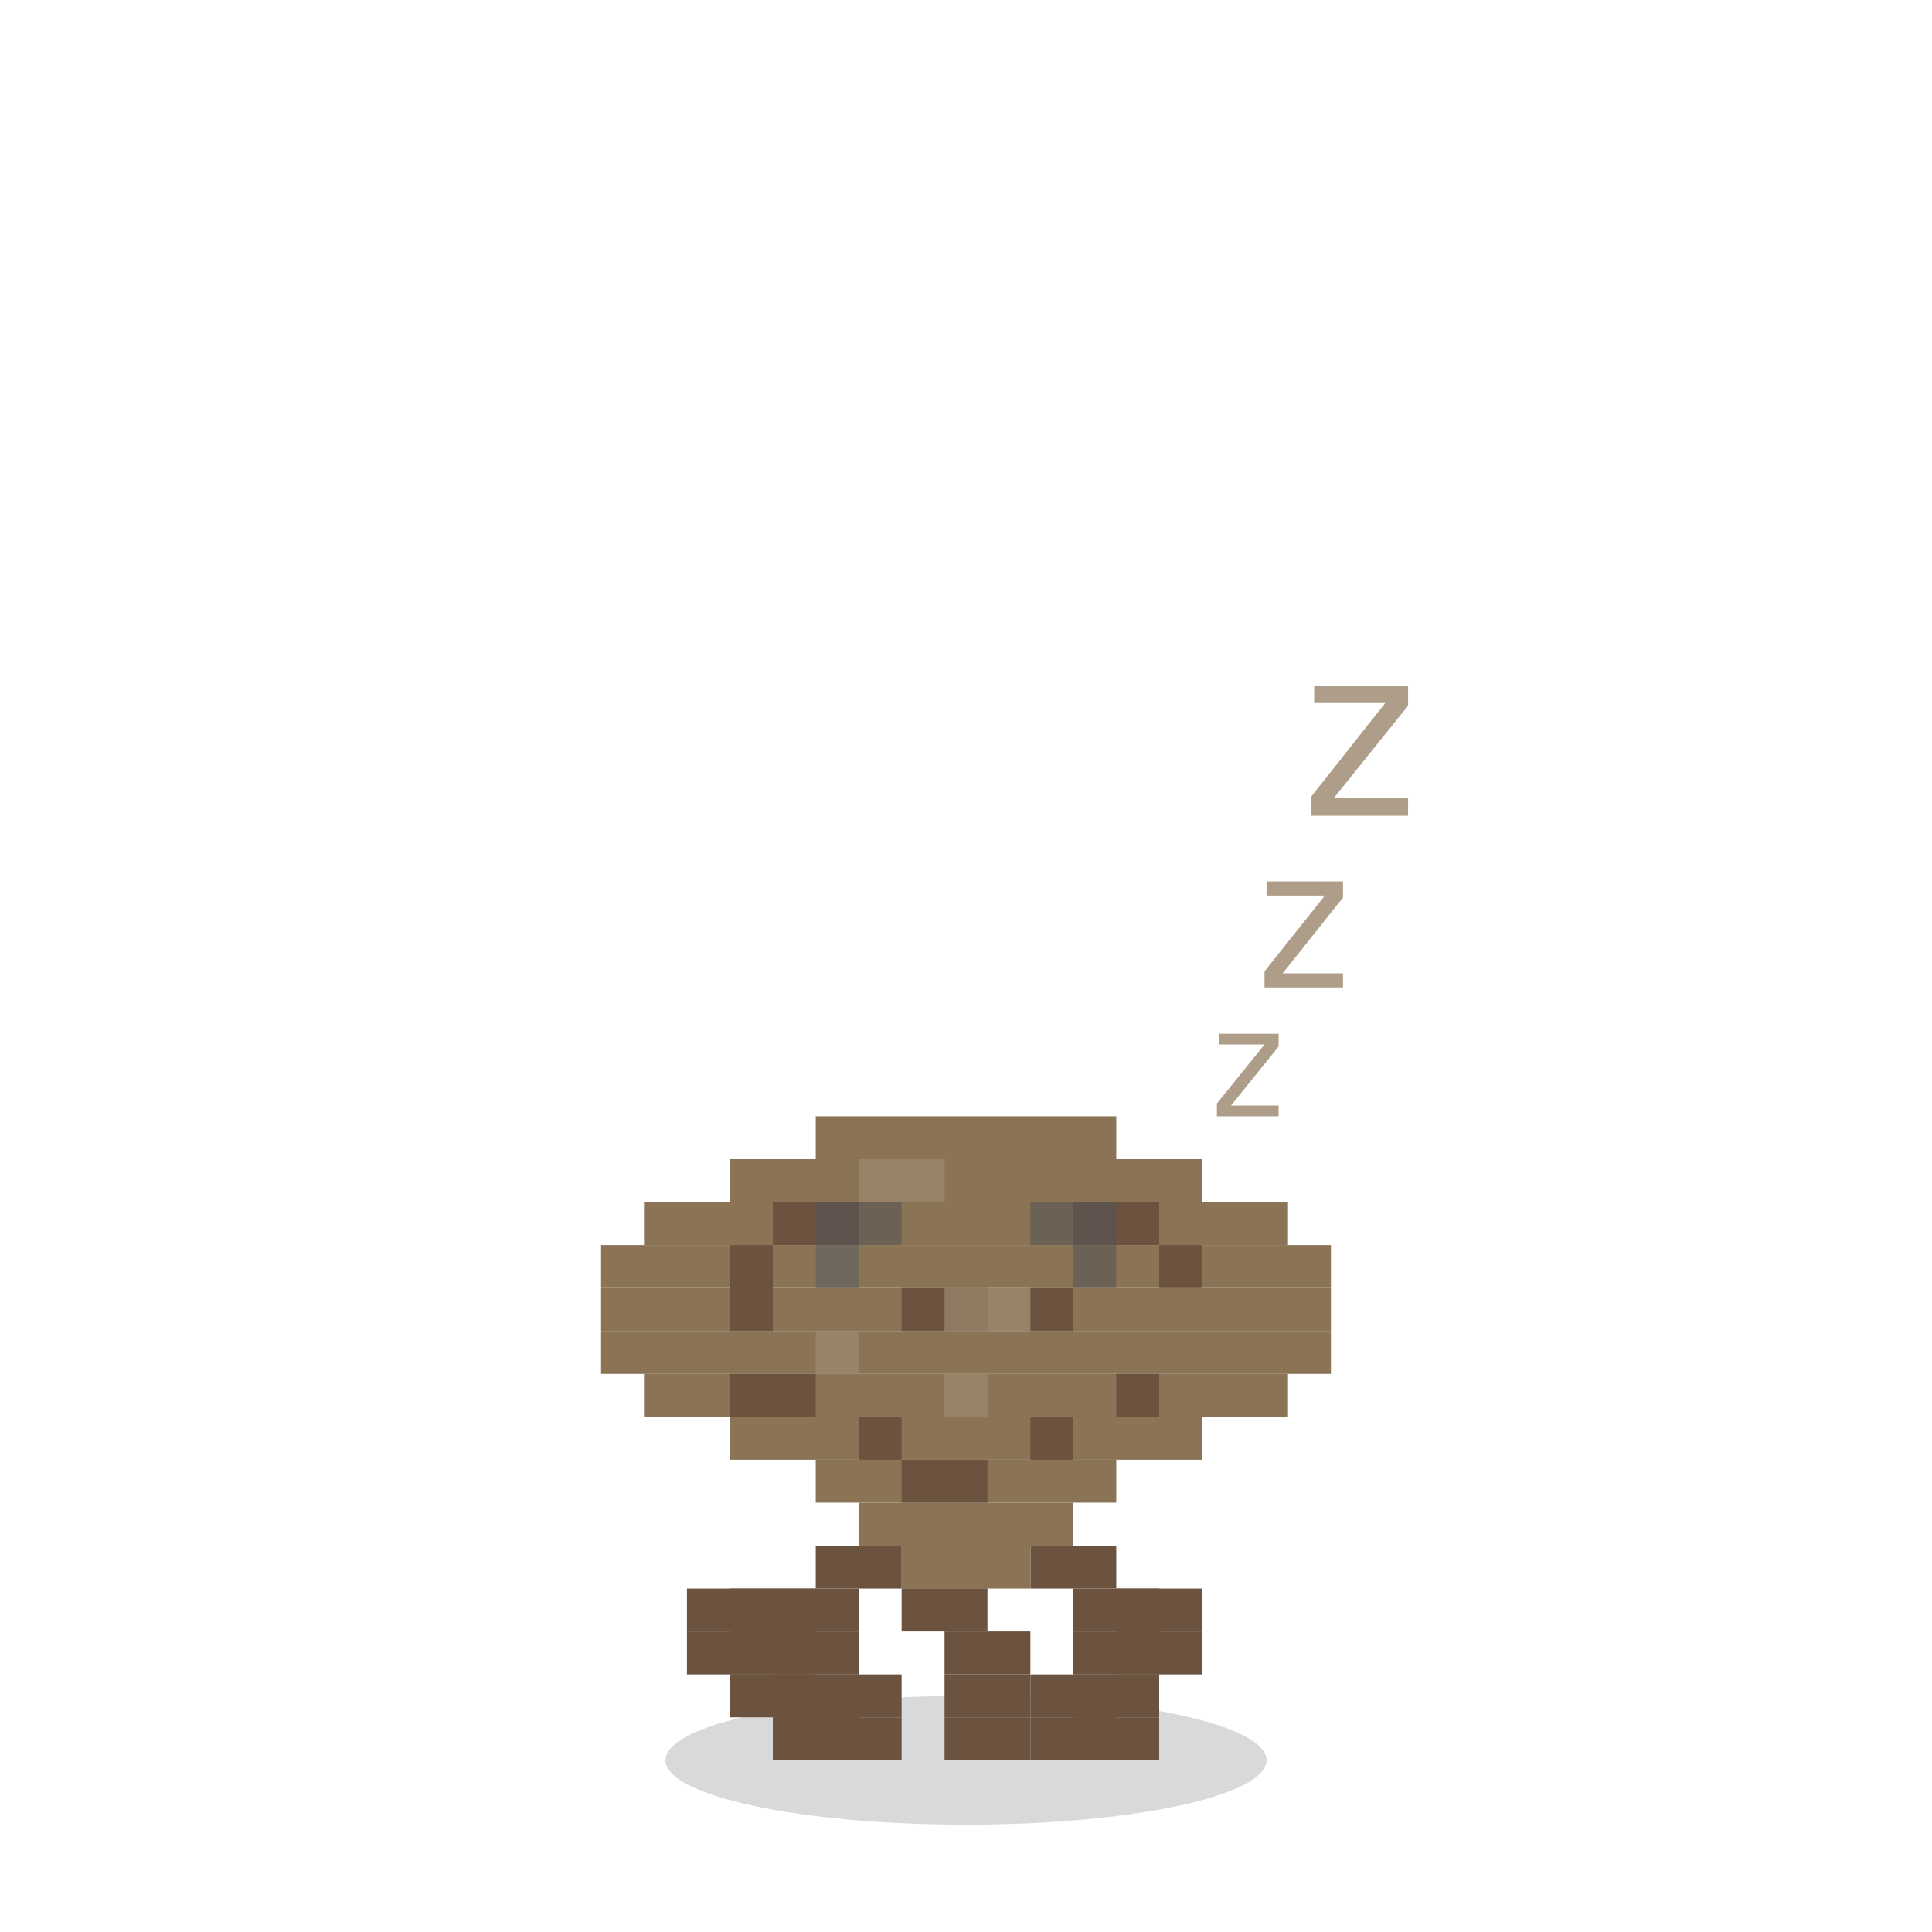
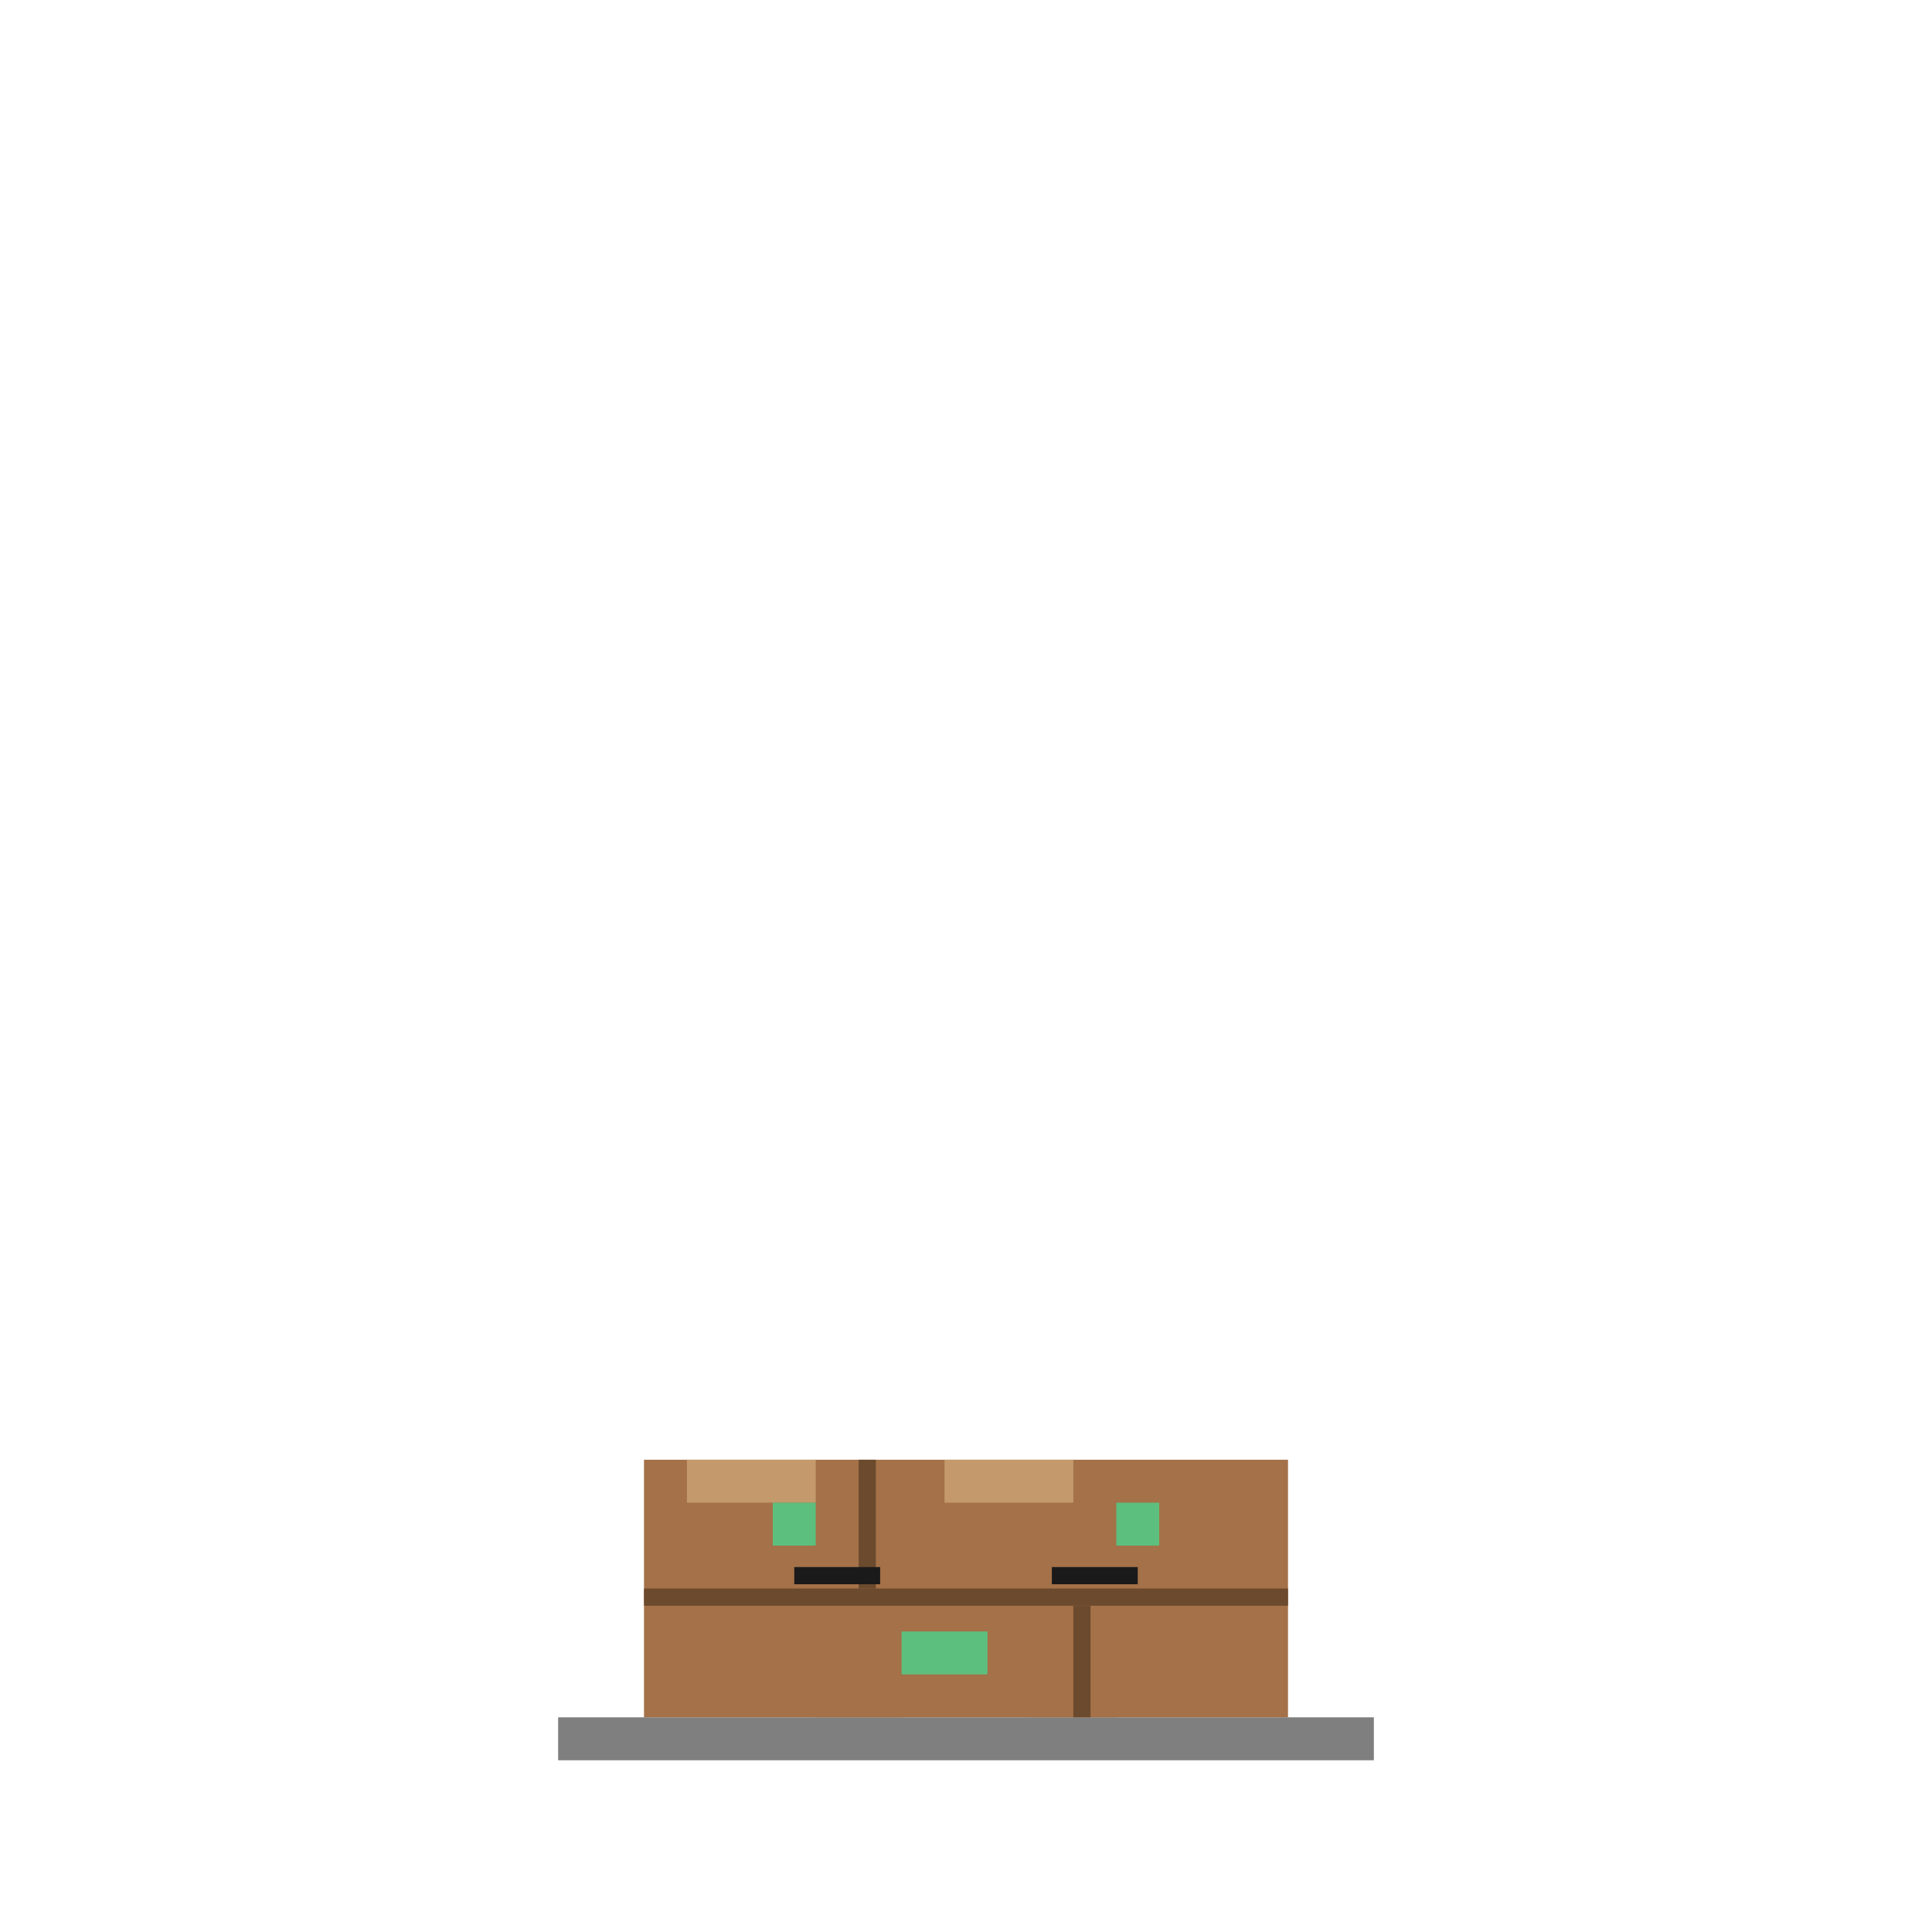
<svg xmlns="http://www.w3.org/2000/svg" viewBox="-15 -25 45 45" width="500" height="500">
-   <style>
-     /* Slow breathing while sleeping */
-     @keyframes sleep-breathe {
-       0%, 100% { transform: translateY(0) scaleY(1); }
-       50% { transform: translateY(0) scaleY(0.95); }
-     }
-     /* Zzz bubble rise */
-     @keyframes zzz1 {
-       0% { opacity: 0; transform: translate(0, 0); }
-       20% { opacity: 1; }
-       80% { opacity: 1; }
-       100% { opacity: 0; transform: translate(3px, -6px); }
-     }
-     @keyframes zzz2 {
-       0% { opacity: 0; transform: translate(0, 0); }
-       15% { opacity: 0; }
-       30% { opacity: 1; }
-       90% { opacity: 1; }
-       100% { opacity: 0; transform: translate(2px, -7px); }
-     }
-     @keyframes zzz3 {
-       0% { opacity: 0; transform: translate(0, 0); }
-       30% { opacity: 0; }
-       45% { opacity: 1; }
-       100% { opacity: 0; transform: translate(4px, -8px); }
-     }
-     .sleep-breathe {
-       animation: sleep-breathe 4s ease-in-out infinite;
-       transform-origin: 7.5px 8px;
-     }
-     .zzz-1 { animation: zzz1 3s ease-out infinite; }
-     .zzz-2 { animation: zzz2 3s ease-out infinite; }
-     .zzz-3 { animation: zzz3 3s ease-out infinite; }
-   </style>
-   <ellipse cx="7.5" cy="16" rx="7" ry="1.5" fill="rgba(0,0,0,0.15)" />
-   <g fill="#6B5340">
-     <rect x="1" y="12" width="2" height="1" />
-     <rect x="1" y="13" width="2" height="1" />
-     <rect x="2" y="14" width="2" height="1" />
-     <rect x="3" y="15" width="2" height="1" />
-     <rect x="2" y="12" width="2" height="1" />
-     <rect x="2" y="13" width="2" height="1" />
-     <rect x="3" y="14" width="2" height="1" />
-     <rect x="3" y="15" width="2" height="1" />
-     <rect x="4" y="11" width="2" height="1" />
-     <rect x="3" y="12" width="2" height="1" />
-     <rect x="3" y="13" width="2" height="1" />
-     <rect x="4" y="14" width="2" height="1" />
-     <rect x="4" y="15" width="2" height="1" />
-     <rect x="9" y="11" width="2" height="1" />
-     <rect x="10" y="12" width="2" height="1" />
-     <rect x="10" y="13" width="2" height="1" />
-     <rect x="9" y="14" width="2" height="1" />
-     <rect x="9" y="15" width="2" height="1" />
-     <rect x="11" y="12" width="2" height="1" />
-     <rect x="11" y="13" width="2" height="1" />
-     <rect x="10" y="14" width="2" height="1" />
-     <rect x="10" y="15" width="2" height="1" />
-     <rect x="6" y="11" width="2" height="1" />
-     <rect x="6" y="12" width="2" height="1" />
-     <rect x="7" y="13" width="2" height="1" />
-     <rect x="7" y="14" width="2" height="1" />
-     <rect x="7" y="15" width="2" height="1" />
+   <defs>
+     <style>
+       .breathe-deep {
+         transform-origin: 7.5px 15px;
+         animation: breathe-deep 4.8s infinite ease-in-out;
+       }
+       .shadow-pulse {
+         transform-origin: 7.5px 15.5px;
+         animation: shadow-pulse 4.8s infinite ease-in-out;
+       }
+       .crystal-dim {
+         animation: dim 3s infinite ease-in-out;
+       }
+       .z-particle { opacity: 0; }
+       .z1 { animation: float-z 6s infinite ease-in-out; animation-delay: 0s; }
+       .z2 { animation: float-z 6s infinite ease-in-out; animation-delay: 2s; }
+       .z3 { animation: float-z 6s infinite ease-in-out; animation-delay: 4s; }
+ 
+       @keyframes breathe-deep {
+         0%, 80%, 100% { transform: scale(1, 1); }
+         30%, 40%      { transform: scale(1.04, 1.18); }
+       }
+       @keyframes shadow-pulse {
+         0%, 80%, 100% { transform: scaleX(1);   opacity: 0.4; }
+         30%, 40%      { transform: scaleX(1.08); opacity: 0.5; }
+       }
+       @keyframes dim {
+         0%, 100% { opacity: 0.55; }
+         50%      { opacity: 0.3;  }
+       }
+       @keyframes float-z {
+         0%   { transform: translate(2px, 6px)  scale(0.4); opacity: 0; }
+         15%  { opacity: 0.9; }
+         50%  { transform: translate(6px, 0px)  scale(0.8); }
+         85%  { opacity: 0.6; }
+         100% { transform: translate(4px, -8px) scale(1.1); opacity: 0; }
+       }
+     </style>
+     <g id="pixel-z">
+       <rect x="0" y="0" width="4" height="1" />
+       <rect x="2" y="1" width="1" height="1" />
+       <rect x="1" y="2" width="1" height="1" />
+       <rect x="0" y="3" width="4" height="1" />
+     </g>
+   </defs>
+   <rect class="shadow-pulse" x="-2" y="15" width="19" height="1" fill="#000000" opacity="0.5" />
+   <g>
+     <use href="#pixel-z" class="z-particle z1" x="6" y="-2" fill="#90A4AE" />
+     <use href="#pixel-z" class="z-particle z2" x="6" y="-2" fill="#B0BEC5" />
+     <use href="#pixel-z" class="z-particle z3" x="6" y="-2" fill="#CFD8DC" />
  </g>
-   <g class="sleep-breathe">
-     <g fill="#8B7355">
-       <rect x="4" y="1" width="7" height="1" />
-       <rect x="2" y="2" width="11" height="1" />
-       <rect x="0" y="3" width="15" height="1" />
-       <rect x="-1" y="4" width="17" height="1" />
-       <rect x="-1" y="5" width="17" height="1" />
-       <rect x="-1" y="6" width="17" height="1" />
-       <rect x="0" y="7" width="15" height="1" />
-       <rect x="2" y="8" width="11" height="1" />
-       <rect x="4" y="9" width="7" height="1" />
-       <rect x="5" y="10" width="5" height="1" />
-       <rect x="6" y="11" width="3" height="1" />
+   <g class="breathe-deep">
+     <g fill="#A47148">
+       <rect x="2" y="11" width="2" height="2" />
+       <rect x="11" y="11" width="2" height="2" />
+       <rect x="4" y="13" width="2" height="2" />
+       <rect x="9" y="13" width="2" height="2" />
    </g>
-     <g fill="#6B5340">
-       <rect x="3" y="3" width="2" height="1" />
-       <rect x="10" y="3" width="2" height="1" />
-       <rect x="2" y="4" width="1" height="2" />
-       <rect x="12" y="4" width="1" height="1" />
-       <rect x="6" y="5" width="2" height="1" />
-       <rect x="9" y="5" width="1" height="1" />
-       <rect x="2" y="7" width="2" height="1" />
-       <rect x="11" y="7" width="1" height="1" />
-       <rect x="5" y="8" width="1" height="1" />
-       <rect x="9" y="8" width="1" height="1" />
-       <rect x="6" y="9" width="2" height="1" />
+     <g fill="#A47148">
+       <rect x="0" y="9" width="15" height="6" />
    </g>
-     <g fill="#9E8A70" opacity="0.7">
-       <rect x="5" y="2" width="2" height="1" />
-       <rect x="4" y="4" width="1" height="1" />
-       <rect x="7" y="5" width="2" height="1" />
-       <rect x="4" y="6" width="1" height="1" />
-       <rect x="7" y="7" width="1" height="1" />
+     <g fill="#6B4A2D">
+       <rect x="0" y="12" width="15" height="0.4" />
+       <rect x="5" y="9" width="0.4" height="3" />
+       <rect x="10" y="12.4" width="0.4" height="2.6" />
    </g>
-     <g fill="#555555" opacity="0.6">
-       <rect x="4" y="3" width="2" height="1" />
-       <rect x="9" y="3" width="2" height="1" />
-       <rect x="4" y="4" width="1" height="1" />
-       <rect x="10" y="4" width="1" height="1" />
+     <g fill="#C49A6C">
+       <rect x="1" y="9" width="3" height="1" />
+       <rect x="7" y="9" width="3" height="1" />
    </g>
-   </g>
-   <g fill="none" stroke="#8B7355" stroke-width="1" opacity="0.7">
-     <g class="zzz-1" font-family="monospace" font-size="3.5">
-       <text x="13" y="1" fill="#8B7355" stroke="none">z</text>
+     <g class="crystal-dim" fill="#5DBF7E">
+       <rect x="3" y="10" width="1" height="1" />
+       <rect x="11" y="10" width="1" height="1" />
+       <rect x="6" y="13" width="2" height="1" />
    </g>
-     <g class="zzz-2" font-family="monospace" font-size="4.5">
-       <text x="14" y="-2" fill="#8B7355" stroke="none">z</text>
-     </g>
-     <g class="zzz-3" font-family="monospace" font-size="5.5">
-       <text x="15" y="-6" fill="#8B7355" stroke="none">z</text>
+     <g fill="#1A1A1A">
+       <rect x="3.5" y="11.5" width="2" height="0.4" />
+       <rect x="9.5" y="11.5" width="2" height="0.4" />
    </g>
  </g>
</svg>
